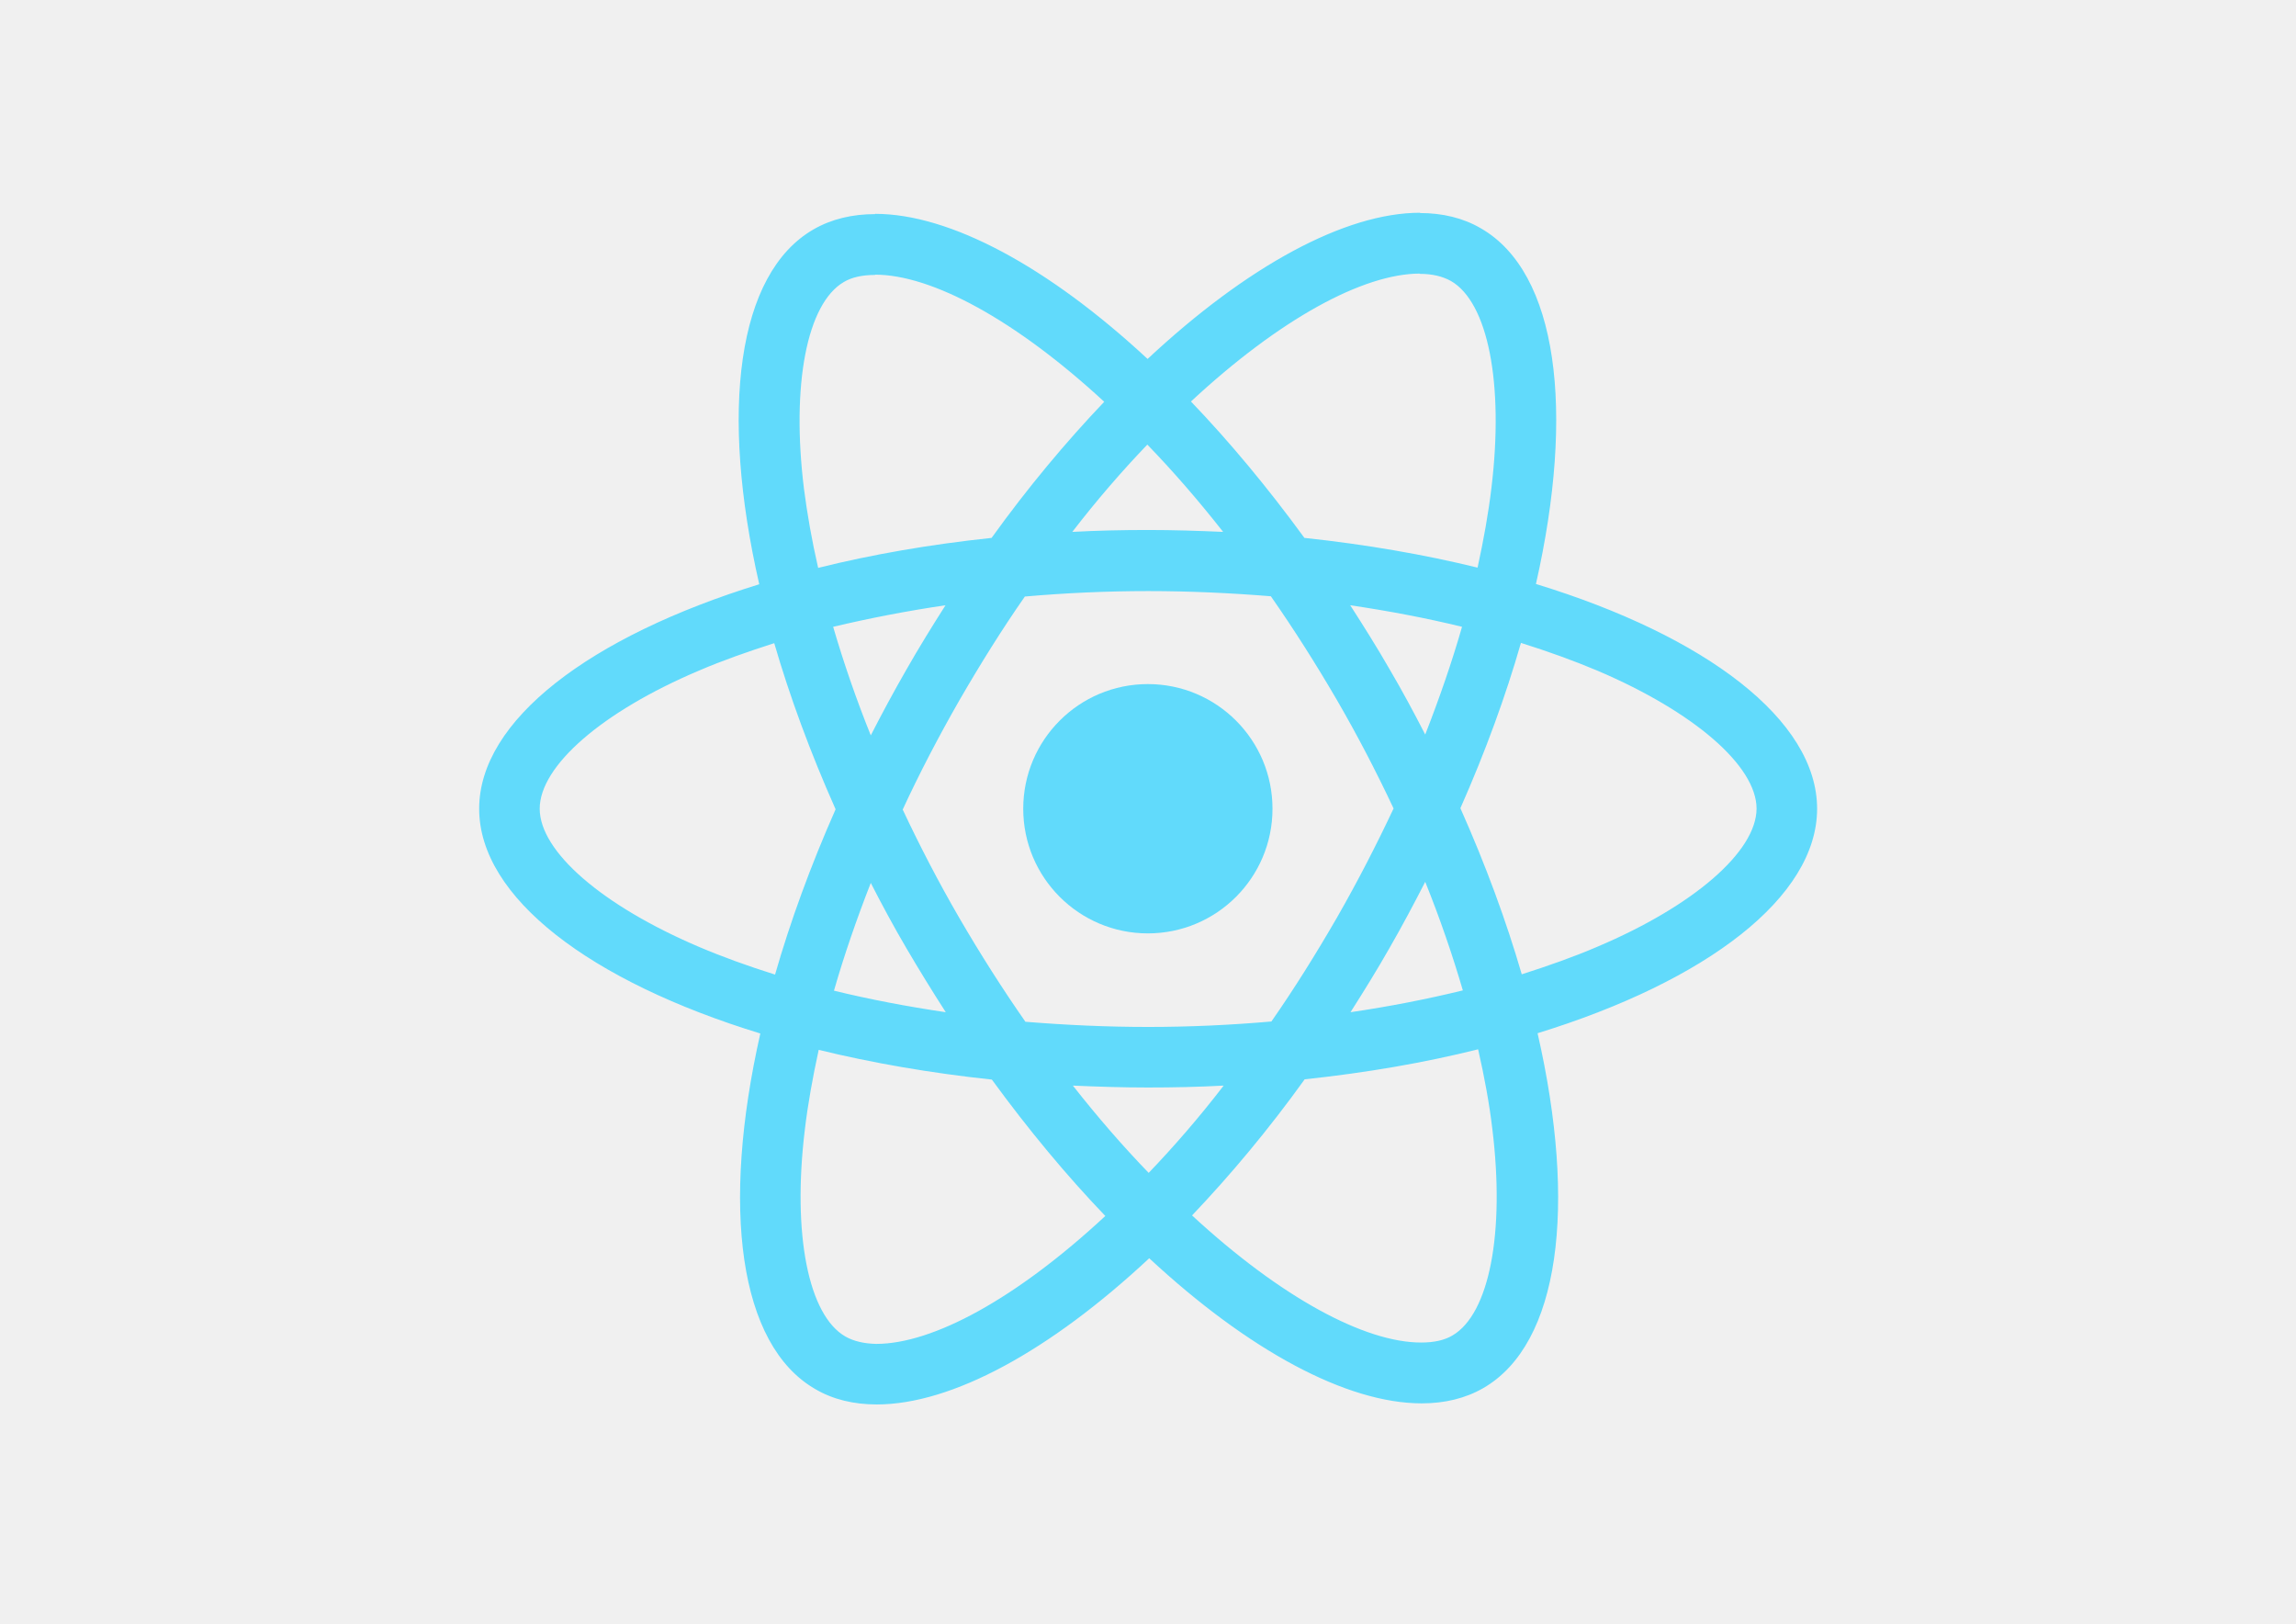
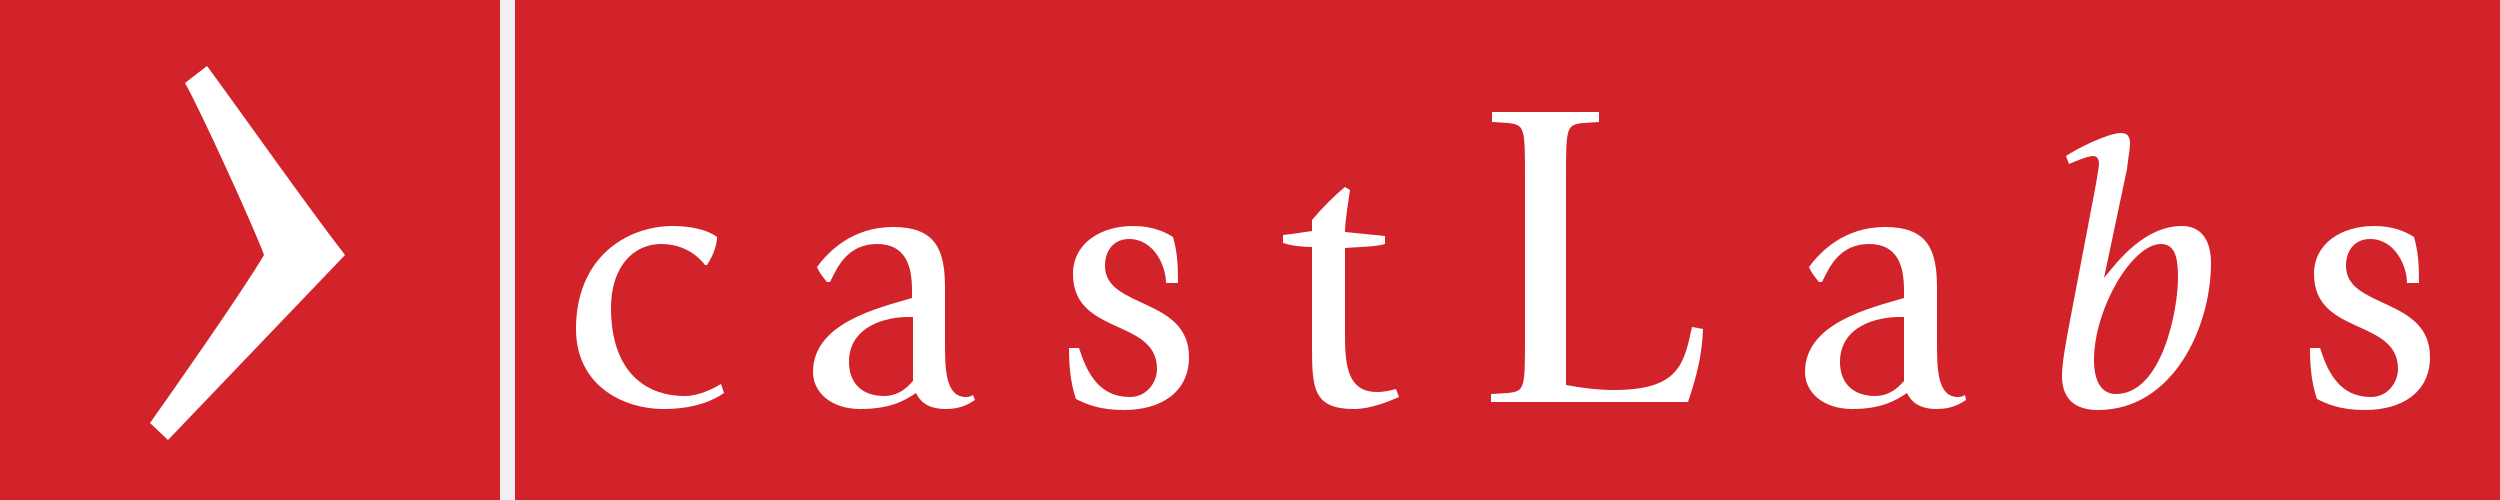
- <svg xmlns="http://www.w3.org/2000/svg" viewBox="0 0 841.9 595.3">
-   <g fill="#61DAFB">
-     <path d="M666.3 296.5c0-32.5-40.7-63.3-103.1-82.4 14.4-63.6 8-114.2-20.2-130.4-6.5-3.8-14.1-5.6-22.4-5.6v22.3c4.6 0 8.3.9 11.4 2.6 13.6 7.8 19.5 37.5 14.9 75.7-1.1 9.4-2.9 19.3-5.1 29.4-19.6-4.8-41-8.5-63.5-10.9-13.5-18.5-27.5-35.3-41.6-50 32.6-30.3 63.2-46.9 84-46.9V78c-27.5 0-63.5 19.6-99.9 53.6-36.4-33.8-72.4-53.2-99.9-53.2v22.3c20.7 0 51.4 16.5 84 46.6-14 14.7-28 31.4-41.3 49.9-22.6 2.4-44 6.1-63.6 11-2.3-10-4-19.7-5.2-29-4.7-38.2 1.1-67.9 14.6-75.8 3-1.8 6.9-2.6 11.5-2.6V78.5c-8.4 0-16 1.8-22.6 5.6-28.1 16.2-34.4 66.7-19.9 130.1-62.2 19.2-102.7 49.9-102.7 82.3 0 32.5 40.7 63.3 103.1 82.4-14.4 63.6-8 114.2 20.2 130.4 6.5 3.8 14.1 5.6 22.5 5.6 27.5 0 63.5-19.6 99.9-53.6 36.4 33.8 72.4 53.2 99.9 53.2 8.4 0 16-1.8 22.6-5.6 28.1-16.2 34.4-66.7 19.9-130.1 62-19.1 102.5-49.9 102.5-82.3zm-130.2-66.7c-3.7 12.9-8.3 26.2-13.5 39.5-4.1-8-8.4-16-13.1-24-4.6-8-9.5-15.8-14.4-23.4 14.2 2.1 27.9 4.7 41 7.9zm-45.8 106.5c-7.8 13.5-15.8 26.3-24.1 38.2-14.9 1.3-30 2-45.2 2-15.1 0-30.2-.7-45-1.9-8.3-11.9-16.4-24.6-24.2-38-7.6-13.1-14.5-26.4-20.8-39.8 6.2-13.4 13.2-26.8 20.7-39.9 7.8-13.5 15.8-26.3 24.1-38.2 14.9-1.3 30-2 45.2-2 15.1 0 30.2.7 45 1.9 8.3 11.9 16.4 24.6 24.2 38 7.6 13.1 14.5 26.4 20.8 39.8-6.3 13.4-13.2 26.8-20.7 39.9zm32.3-13c5.4 13.4 10 26.8 13.8 39.8-13.1 3.2-26.9 5.9-41.2 8 4.9-7.7 9.8-15.6 14.4-23.7 4.6-8 8.9-16.1 13-24.1zM421.2 430c-9.3-9.6-18.6-20.3-27.8-32 9 .4 18.2.7 27.5.7 9.4 0 18.7-.2 27.8-.7-9 11.7-18.3 22.4-27.5 32zm-74.4-58.9c-14.2-2.1-27.9-4.7-41-7.9 3.7-12.9 8.3-26.2 13.5-39.5 4.1 8 8.4 16 13.1 24 4.7 8 9.5 15.8 14.4 23.4zM420.7 163c9.3 9.6 18.6 20.3 27.8 32-9-.4-18.2-.7-27.5-.7-9.4 0-18.7.2-27.8.7 9-11.7 18.3-22.4 27.5-32zm-74 58.9c-4.9 7.7-9.8 15.6-14.4 23.7-4.6 8-8.9 16-13 24-5.4-13.4-10-26.8-13.8-39.8 13.1-3.1 26.9-5.8 41.2-7.9zm-90.5 125.2c-35.4-15.1-58.3-34.9-58.3-50.6 0-15.7 22.9-35.6 58.3-50.6 8.6-3.7 18-7 27.7-10.1 5.7 19.6 13.2 40 22.5 60.9-9.2 20.8-16.6 41.1-22.2 60.6-9.9-3.1-19.3-6.5-28-10.2zM310 490c-13.6-7.8-19.5-37.5-14.9-75.7 1.1-9.4 2.9-19.3 5.1-29.4 19.6 4.8 41 8.5 63.5 10.9 13.5 18.5 27.5 35.3 41.6 50-32.6 30.3-63.2 46.9-84 46.9-4.5-.1-8.3-1-11.3-2.7zm237.2-76.2c4.7 38.2-1.1 67.9-14.6 75.8-3 1.8-6.9 2.6-11.5 2.6-20.7 0-51.4-16.5-84-46.6 14-14.7 28-31.4 41.3-49.9 22.6-2.4 44-6.1 63.6-11 2.3 10.1 4.1 19.8 5.2 29.1zm38.5-66.7c-8.6 3.7-18 7-27.7 10.1-5.7-19.6-13.2-40-22.5-60.9 9.2-20.8 16.6-41.1 22.2-60.6 9.9 3.1 19.3 6.5 28.1 10.2 35.4 15.1 58.3 34.9 58.3 50.6-.1 15.7-23 35.6-58.4 50.6zM320.8 78.4z" />
-     <circle cx="420.9" cy="296.5" r="45.7" />
-     <path d="M520.5 78.1z" />
-   </g>
+ <svg xmlns="http://www.w3.org/2000/svg" viewBox="0 0 250 50">
+   <style type="text/css"> .st0{fill:#D2232A;} .st1{fill:#FFFFFF;} </style>
+   <rect class="st0" width="50" height="50" />
+   <rect x="51.5" class="st0" width="198.5" height="50" />
+   <path class="st1" d="M15 42.3c1.7-2.4 9.1-12.9 11.4-16.8 -0.8-2.3-6.5-14.8-7.9-17.2l2.2-1.7C23.8 10.8 31 21 34.5 25.5 32 28.1 21.3 39.3 16.8 44L15 42.3z" />
+   <path class="st1" d="M72.4 39.3c-1 0.7-2.9 1.6-6 1.6 -4.3 0-8.8-2.5-8.8-8 0-7.2 5.1-10.3 9.7-10.3 1.8 0 3.5 0.4 4.4 1.1 0 0.8-0.4 1.9-1 2.8h-0.2c-0.6-0.8-2-2.1-4.4-2.1 -2.7 0-5 2.2-5 6.4 0 6 3.1 8.8 7.4 8.8 1.5 0 3.1-0.9 3.6-1.2L72.4 39.3z" />
+   <path class="st1" d="M97.5 40c-0.5 0.3-1.3 0.9-2.9 0.9 -1.9 0-2.6-0.8-3-1.6 -1.2 0.8-2.6 1.6-5.6 1.6 -2.8 0-4.7-1.6-4.7-3.7 0-4.9 6.5-6.4 9.9-7.4V29c0-2.5-0.7-4.6-3.5-4.6 -3 0-4 2.4-4.7 3.8h-0.3c-0.4-0.5-0.7-0.8-1-1.5 1.1-1.5 3.5-4 7.6-4 4.3 0 5.2 2.3 5.2 6.1v5.4c0 2.6 0 5.5 2.1 5.5 0.4 0 0.5-0.1 0.7-0.2L97.5 40zM90.8 31.7c-2.2 0-5.9 0.9-5.9 4.5 0 2.2 1.4 3.4 3.5 3.4 1.7 0 2.6-1.2 2.9-1.5v-6.4H90.8z" />
+   <path class="st1" d="M116.6 28.3c0-1.7-1.2-4.4-3.7-4.4 -1.4 0-2.4 1-2.4 2.7 0 4.3 8.4 3.1 8.4 9.1 0 3.6-2.9 5.3-6.5 5.3 -2.5 0-3.8-0.6-4.8-1.1 -0.6-1.7-0.7-3.6-0.7-5.1h1c0.8 2.5 2 4.9 5.1 4.9 1.7 0 2.7-1.5 2.7-2.8 0-5.1-8.4-3.3-8.4-9.5 0-3.1 2.8-4.8 6-4.8 2 0 3.2 0.6 4 1.1 0.4 1.4 0.5 2.6 0.5 4.6H116.6z" />
+   <path class="st1" d="M139.9 39.7c-0.5 0.2-2.6 1.2-4.5 1.2 -4.1 0-4.2-2.1-4.2-6.3v-9.9c-0.8 0-2-0.1-2.9-0.4v-0.8c1-0.1 2.1-0.3 2.9-0.4v-1.1c1-1.2 2.3-2.5 3.3-3.3L135 19c-0.1 0.7-0.5 3.1-0.5 4.2 1.1 0.1 3 0.3 4 0.4v0.8c-1 0.3-2.9 0.3-4 0.4v8.2c0 3 0 6.2 3.2 6.2 0.8 0 1.5-0.2 1.9-0.3L139.9 39.7z" />
+   <path class="st1" d="M149.2 39.4l1.6-0.1c1.7-0.2 1.7-0.4 1.7-5.8V18.1c0-5.4 0-5.6-1.7-5.8l-1.6-0.1v-1h10.7v1l-1.6 0.1c-1.7 0.2-1.7 0.4-1.7 5.8v20.4c1.6 0.3 3.2 0.5 4.8 0.5 6.5 0 7-2.6 7.8-6.3l1.1 0.2c-0.1 2.8-0.7 4.9-1.5 7.3h-19.7V39.4z" />
+   <path class="st1" d="M196.6 40c-0.5 0.3-1.3 0.9-2.9 0.9 -1.9 0-2.6-0.8-3-1.6 -1.2 0.8-2.6 1.6-5.5 1.6 -2.8 0-4.7-1.6-4.7-3.7 0-4.9 6.5-6.4 9.9-7.4V29c0-2.5-0.7-4.6-3.5-4.6 -3 0-4 2.4-4.7 3.8h-0.3c-0.4-0.5-0.7-0.8-1-1.5 1.1-1.5 3.5-4 7.6-4 4.3 0 5.2 2.3 5.2 6.1v5.4c0 2.6 0 5.5 2.1 5.5 0.4 0 0.5-0.1 0.7-0.2L196.6 40zM189.9 31.7c-2.2 0-5.9 0.9-5.9 4.5 0 2.2 1.4 3.4 3.5 3.4 1.7 0 2.6-1.2 2.9-1.5v-6.4H189.9z" />
+   <path class="st1" d="M210.4 27.8L210.4 27.8c1.3-1.6 4-5.2 7.8-5.2 1.9 0 2.9 1.4 2.9 3.7 0 6.4-3.8 14.7-11.3 14.7 -2.4 0-3.6-1.2-3.6-3.4 0-1.2 0.3-2.8 0.6-4.5l2.8-14.7c0.1-0.7 0.3-1.7 0.3-2 0-0.5-0.2-0.8-0.6-0.8 -0.5 0-1.7 0.5-2.4 0.8l-0.3-0.8c1-0.7 4.2-2.3 5.5-2.3 0.6 0 0.9 0.3 0.9 1.1 0 0.5-0.2 1.5-0.3 2.5L210.4 27.8zM211.6 39.4c4.6 0 6.2-8.4 6.2-11.6 0-1.8-0.2-3.4-1.7-3.4 -2.9 0-6.7 6.5-6.7 11.6C209.4 37.9 210 39.4 211.6 39.4z" />
+   <path class="st1" d="M240.7 28.3c0-1.7-1.2-4.4-3.7-4.4 -1.4 0-2.4 1-2.4 2.7 0 4.3 8.4 3.1 8.4 9.1 0 3.6-2.9 5.3-6.5 5.3 -2.5 0-3.8-0.6-4.8-1.1 -0.6-1.7-0.7-3.6-0.7-5.1h1c0.8 2.5 2 4.9 5.1 4.9 1.7 0 2.7-1.5 2.7-2.8 0-5.1-8.4-3.3-8.4-9.5 0-3.1 2.8-4.8 6-4.8 2 0 3.2 0.6 4 1.1 0.4 1.4 0.5 2.6 0.5 4.6H240.7z" />
+   <deepl-alert />
+   <deepl-alert />
+   <deepl-alert />
+   <deepl-alert />
+   <deepl-alert />
</svg>
